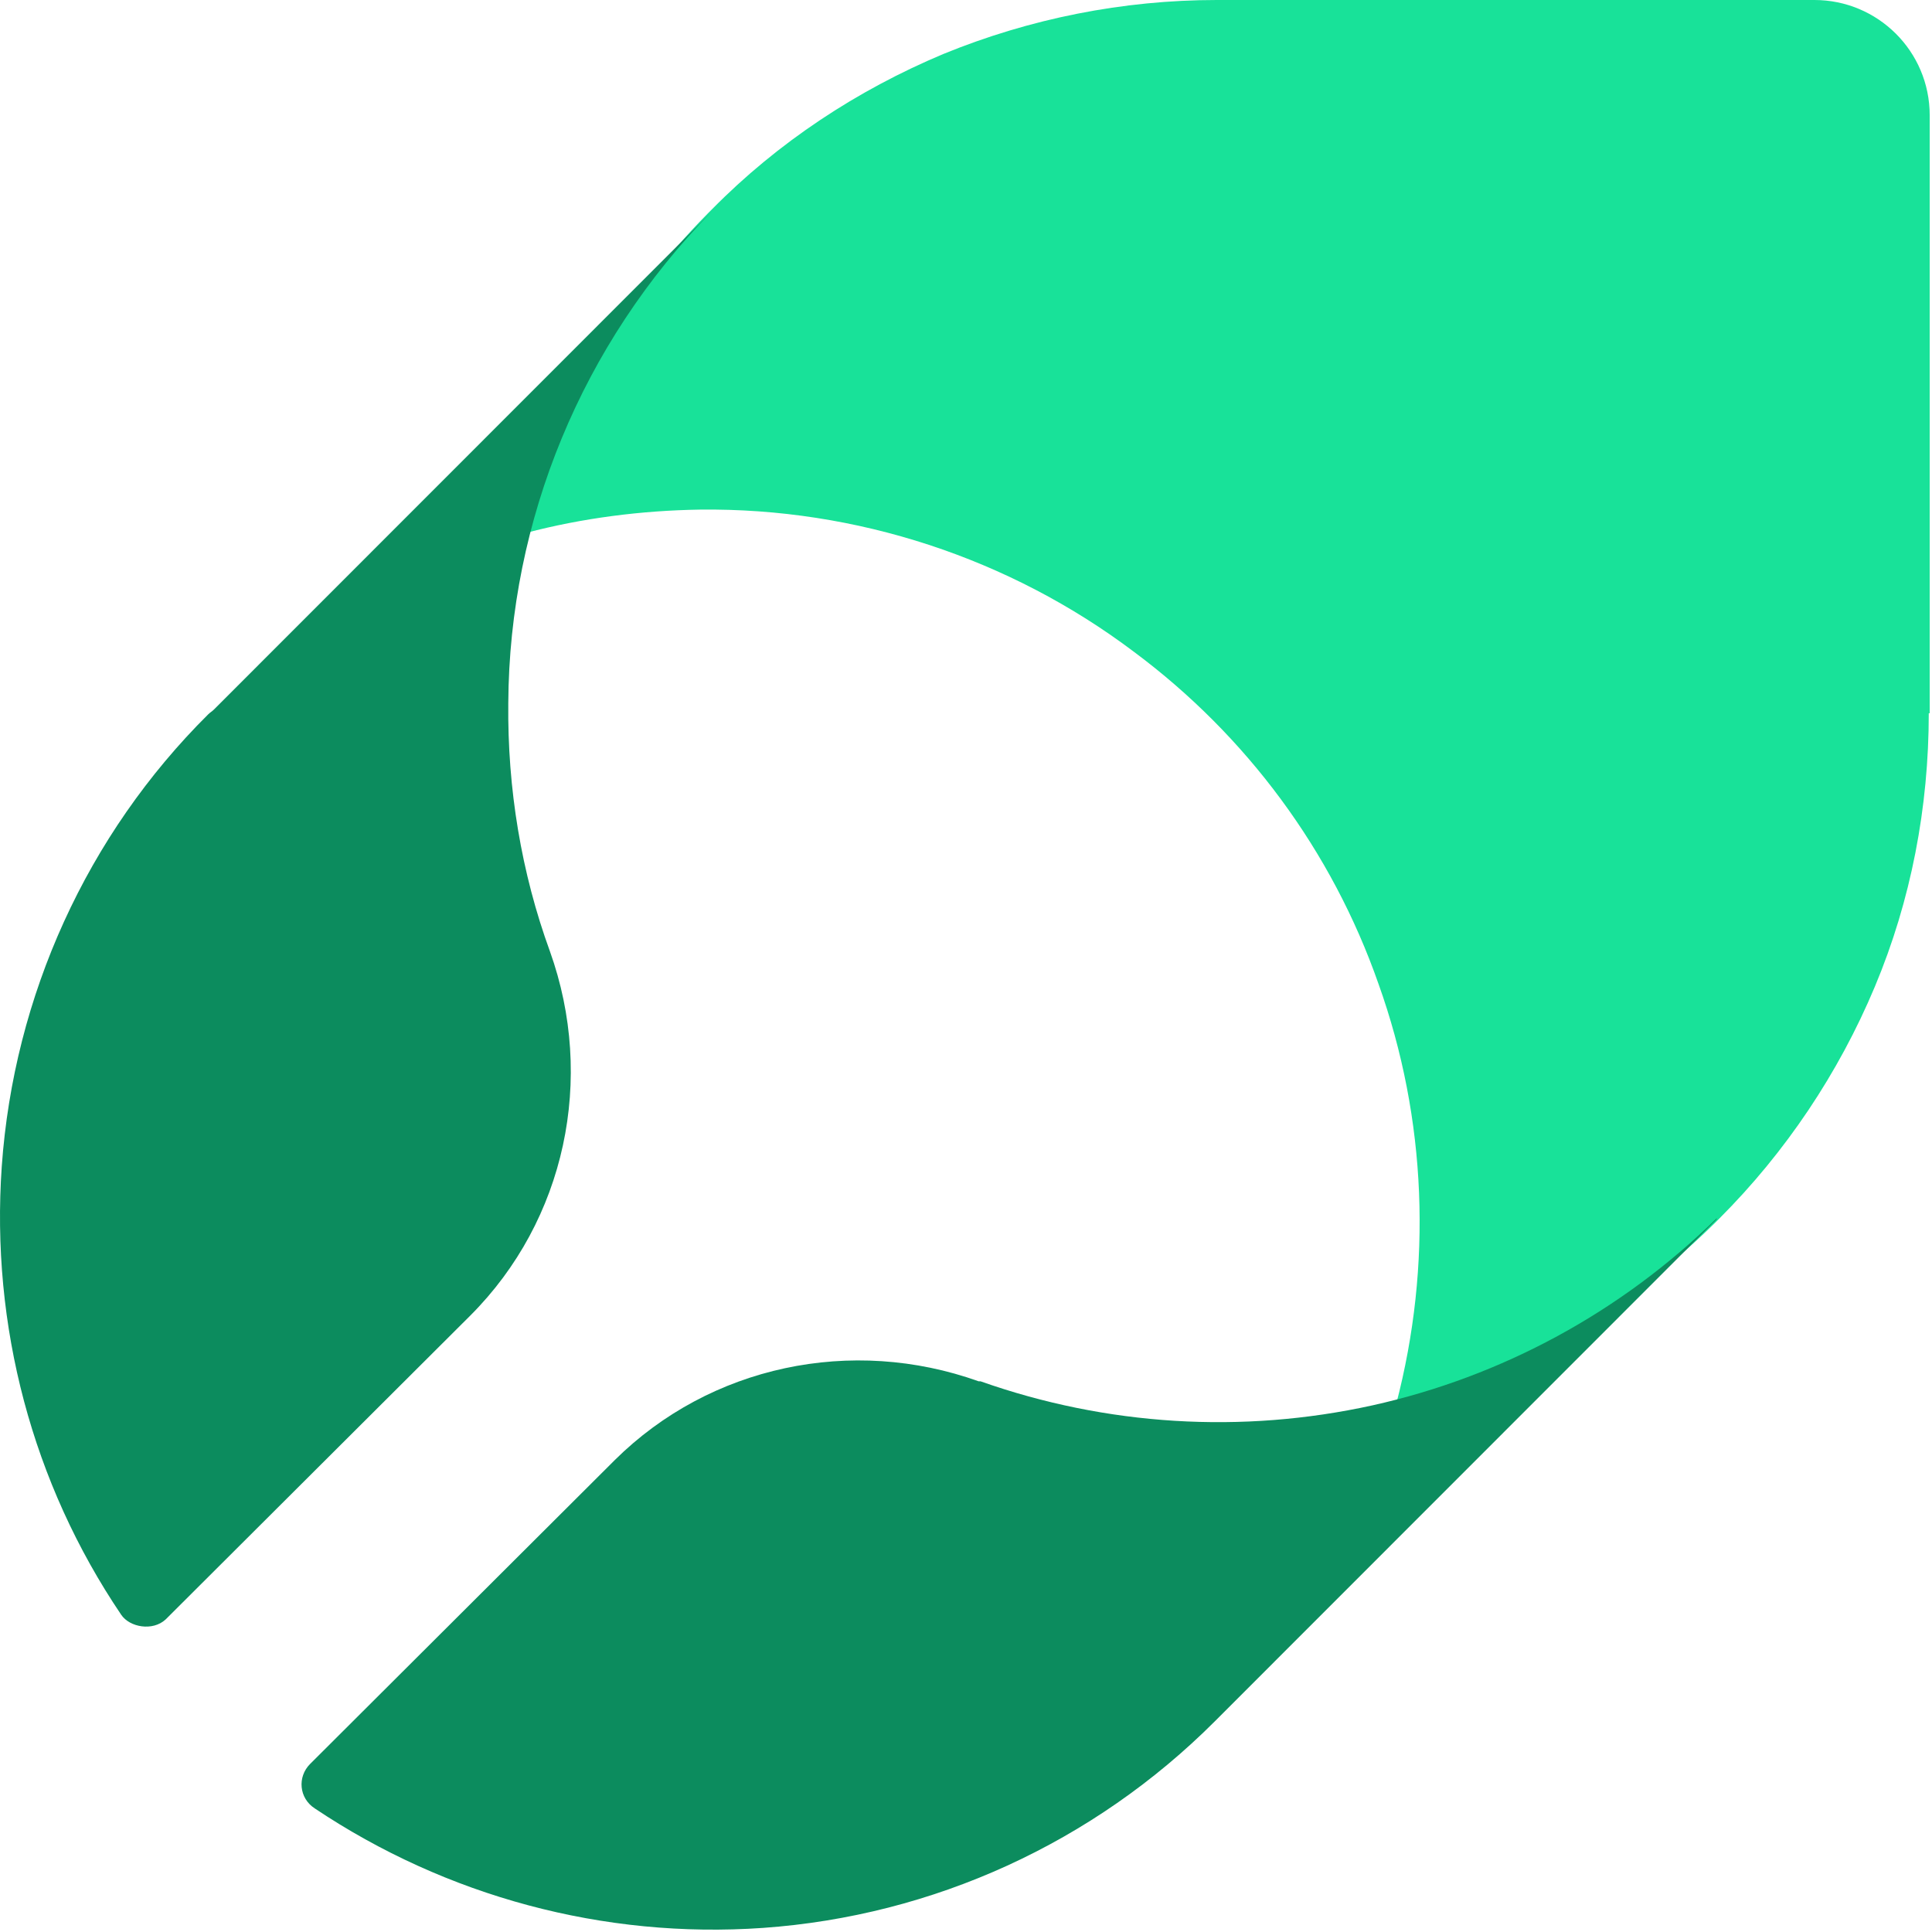
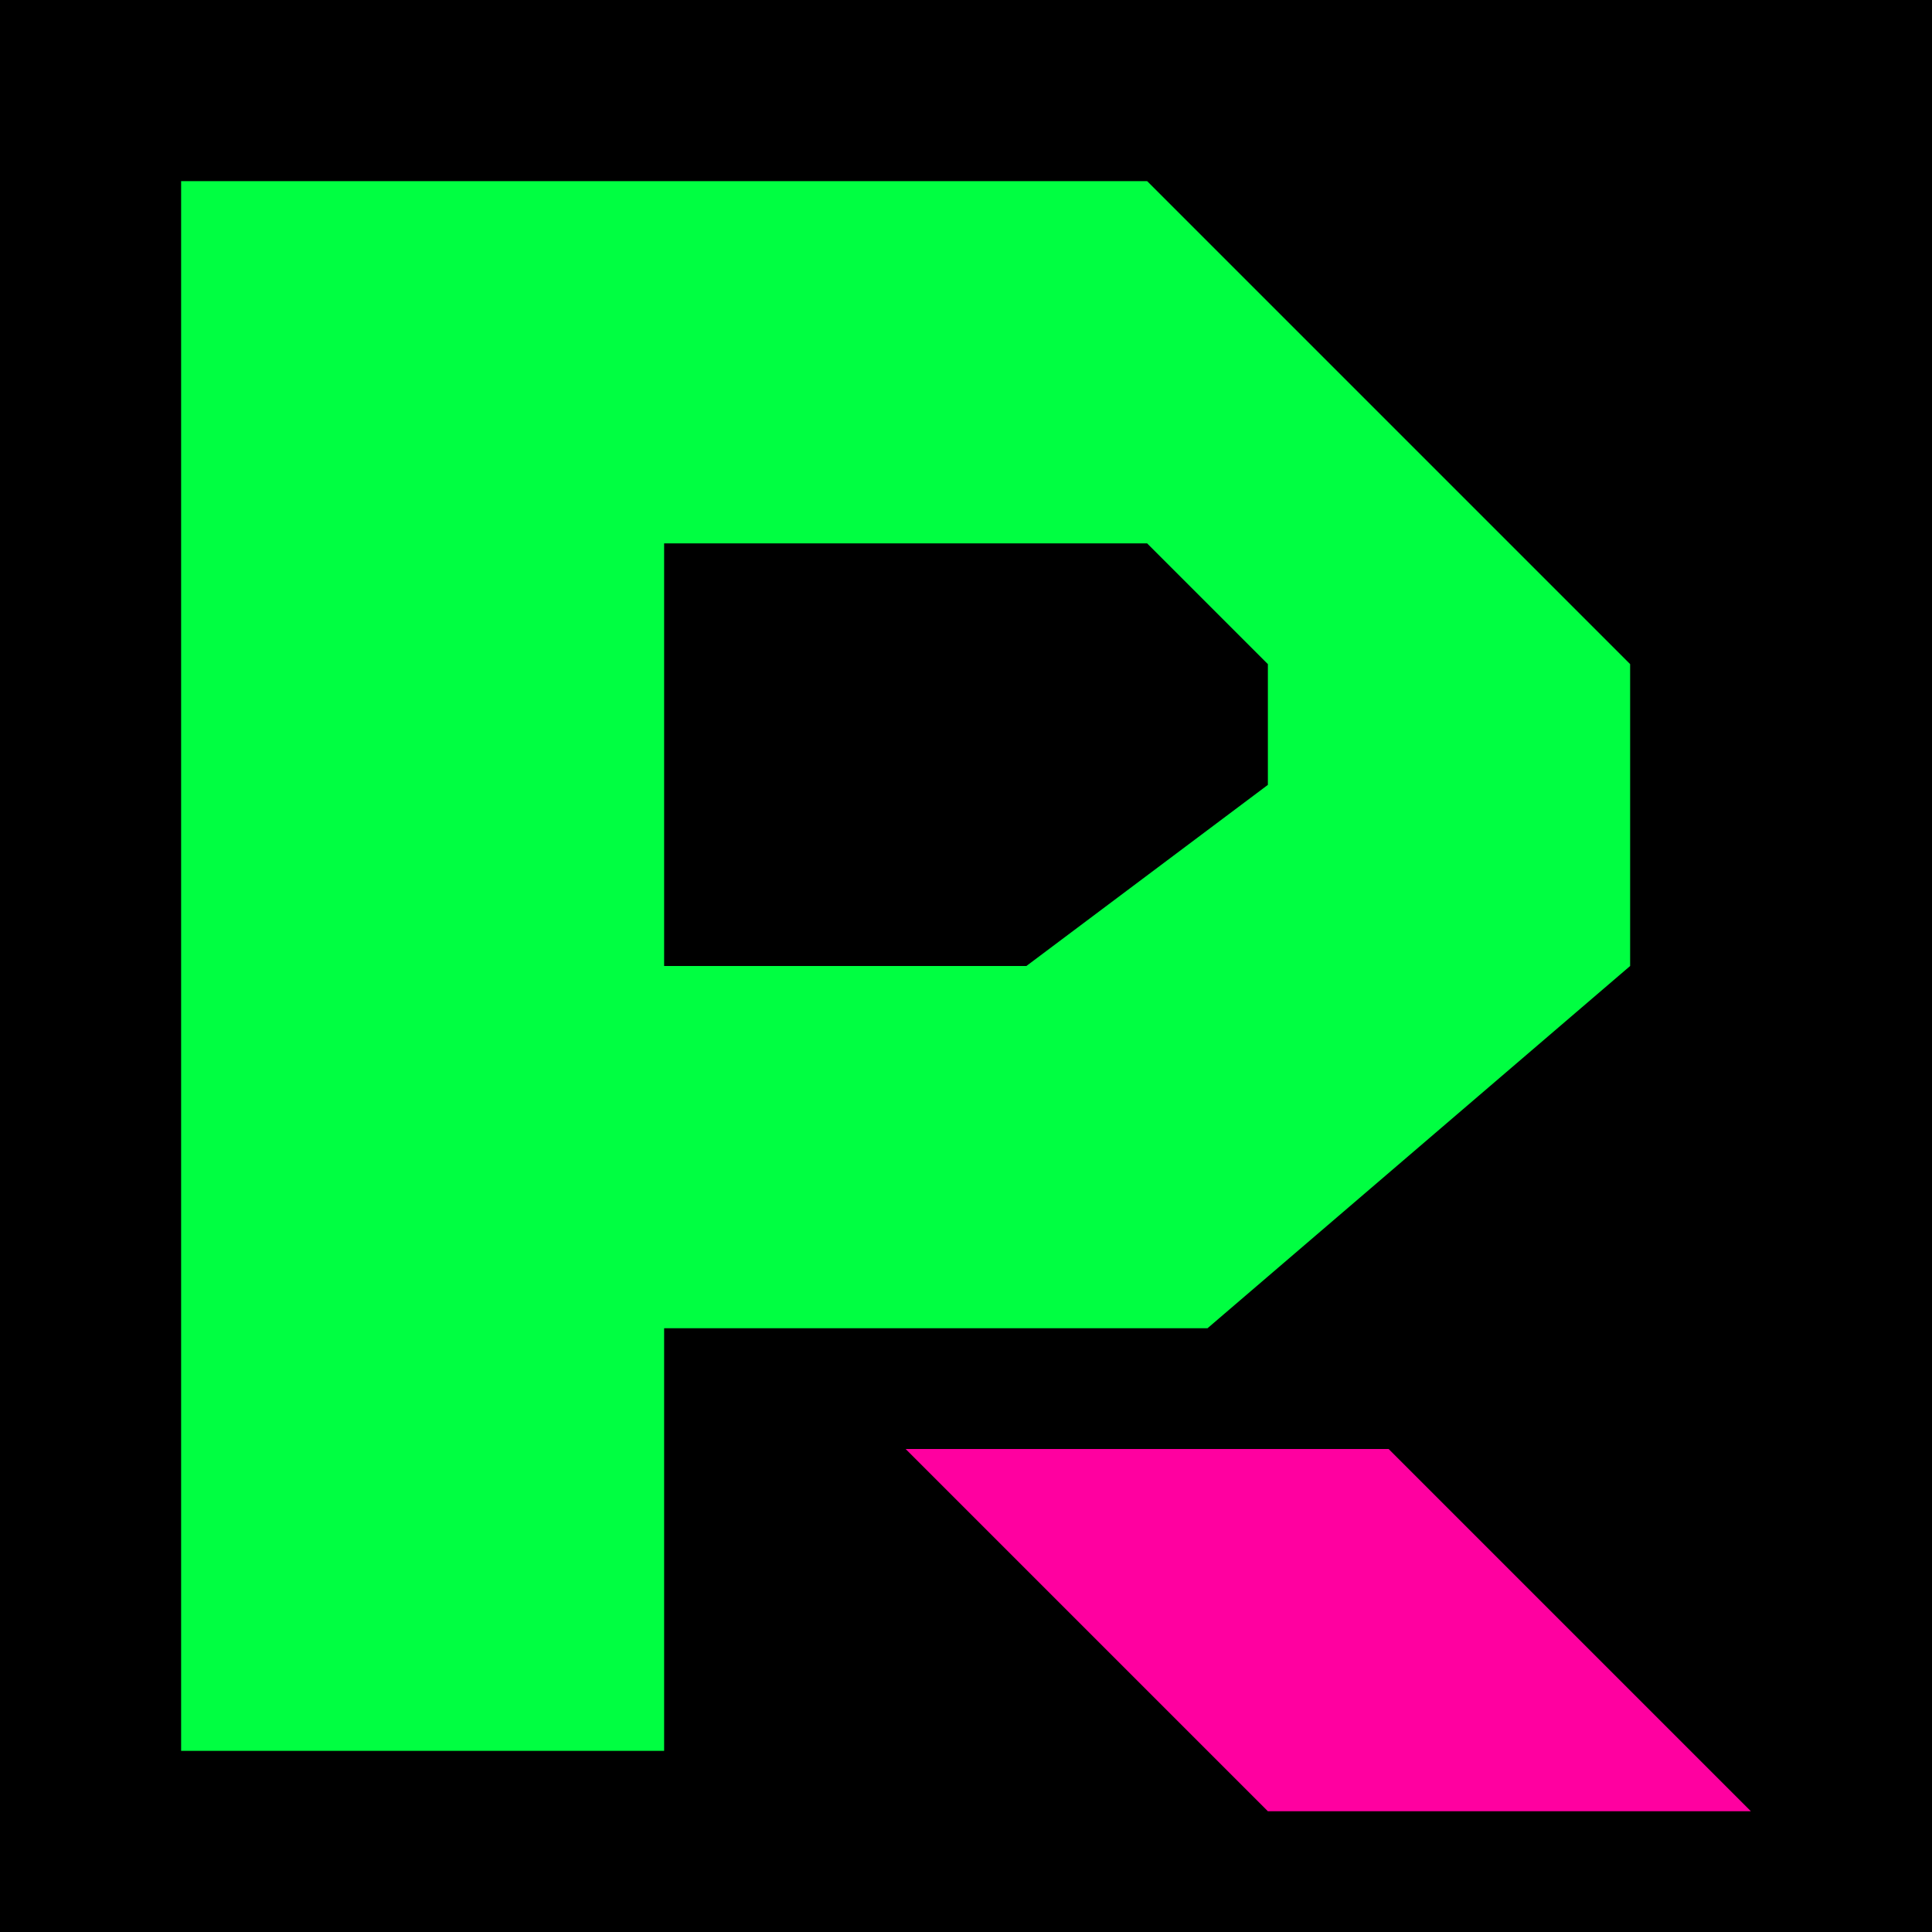
- <svg xmlns="http://www.w3.org/2000/svg" width="502" height="502" viewBox="0 0 502 502" fill="none">
-   <path d="M501.402 185.33V29.962C501.402 13.29 487.876 0 471.453 0H316.156C291.763 0 267.611 4.832 245.15 14.014C222.689 23.438 202.16 36.969 185.012 54.367L183.804 55.575C161.101 78.53 144.92 107.042 136.708 138.454C151.441 134.588 166.656 132.655 181.871 132.413C222.447 131.93 262.298 144.978 294.661 169.383C323.885 191.13 346.104 221.092 358.18 255.645C370.739 290.681 372.188 328.859 362.769 364.862C393.925 356.647 422.666 340.457 445.611 317.744L446.818 316.536C463.966 299.38 477.732 278.841 487.151 256.37C496.571 233.898 501.16 209.735 501.16 185.33H501.402Z" fill="#18E299" />
-   <path d="M132.071 182.706C132.312 135.044 151.32 89.307 184.764 55.125L55.557 184.391C55.076 184.873 54.594 185.113 54.113 185.595C22.593 216.888 3.586 258.774 0.458 303.066C-2.43 344.47 8.397 385.392 31.496 419.575C33.699 422.835 39.677 423.907 43.046 420.778L122.206 341.822C146.989 317.028 154.689 280.198 142.899 247.219C135.44 226.758 131.831 204.852 132.071 182.706Z" fill="#0C8C5E" />
-   <path d="M446.067 316.547C421.284 340.86 390.245 357.71 356.56 365.172C322.634 372.635 287.506 370.468 254.783 358.914C254.783 358.914 254.542 358.914 254.301 358.914C221.338 347.118 184.525 354.821 159.742 379.375L80.581 458.331C77.212 461.701 77.694 467.238 81.784 469.885C115.95 492.754 156.855 503.827 198.24 500.938C242.512 497.809 284.137 478.792 315.656 447.258L316.859 446.054L446.067 316.788V316.547Z" fill="#0C8C5E" />
+ <svg xmlns="http://www.w3.org/2000/svg" viewBox="0 0 64 64" role="img" aria-labelledby="title desc">
+   <path fill="#000000" d="M0 0H64V64H0Z" />
+   <path fill="#00ff41" fill-rule="evenodd" d="M6 6H38L54 22V32L40 44H22V58H6ZM22 18V32H34L42 26V22L38 18Z" />
+   <path fill="#ff00a0" d="M30 48H46L58 60H42Z" />
</svg>
